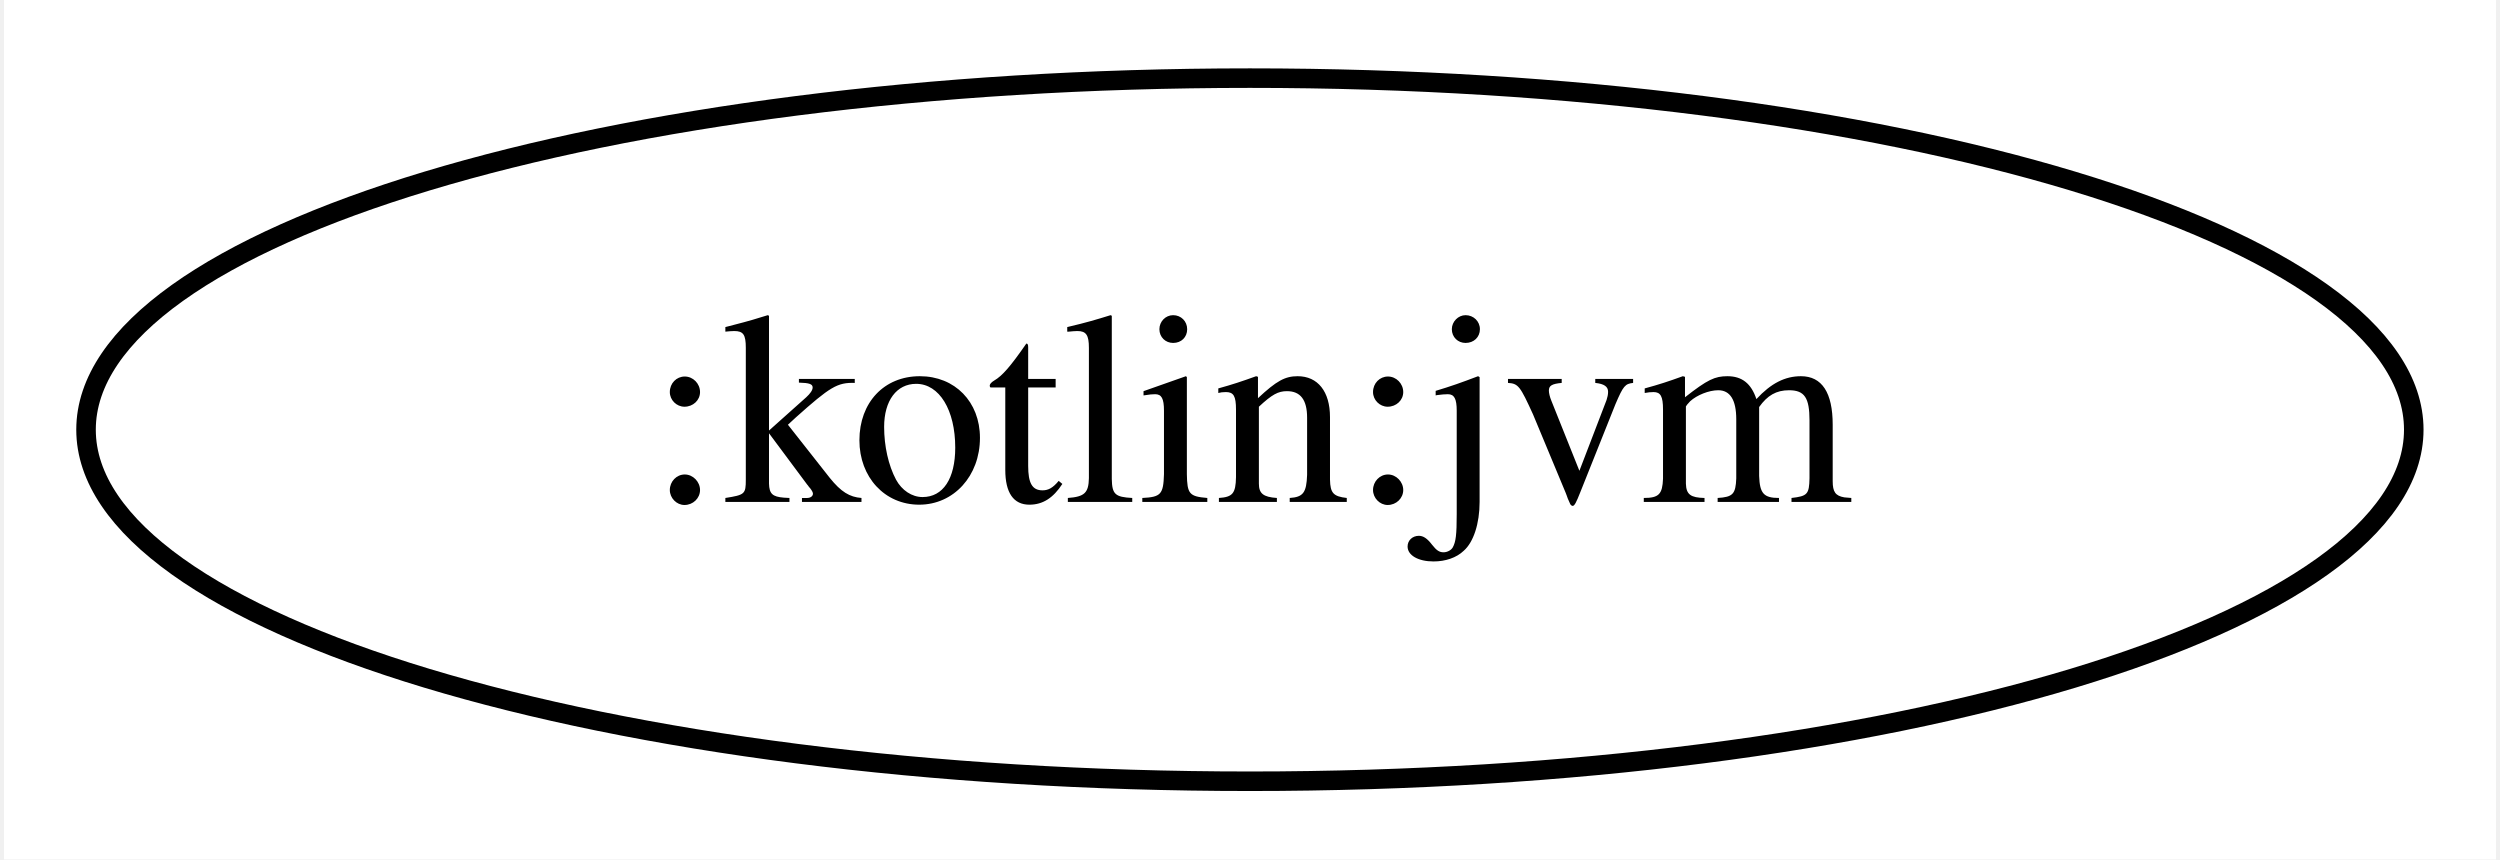
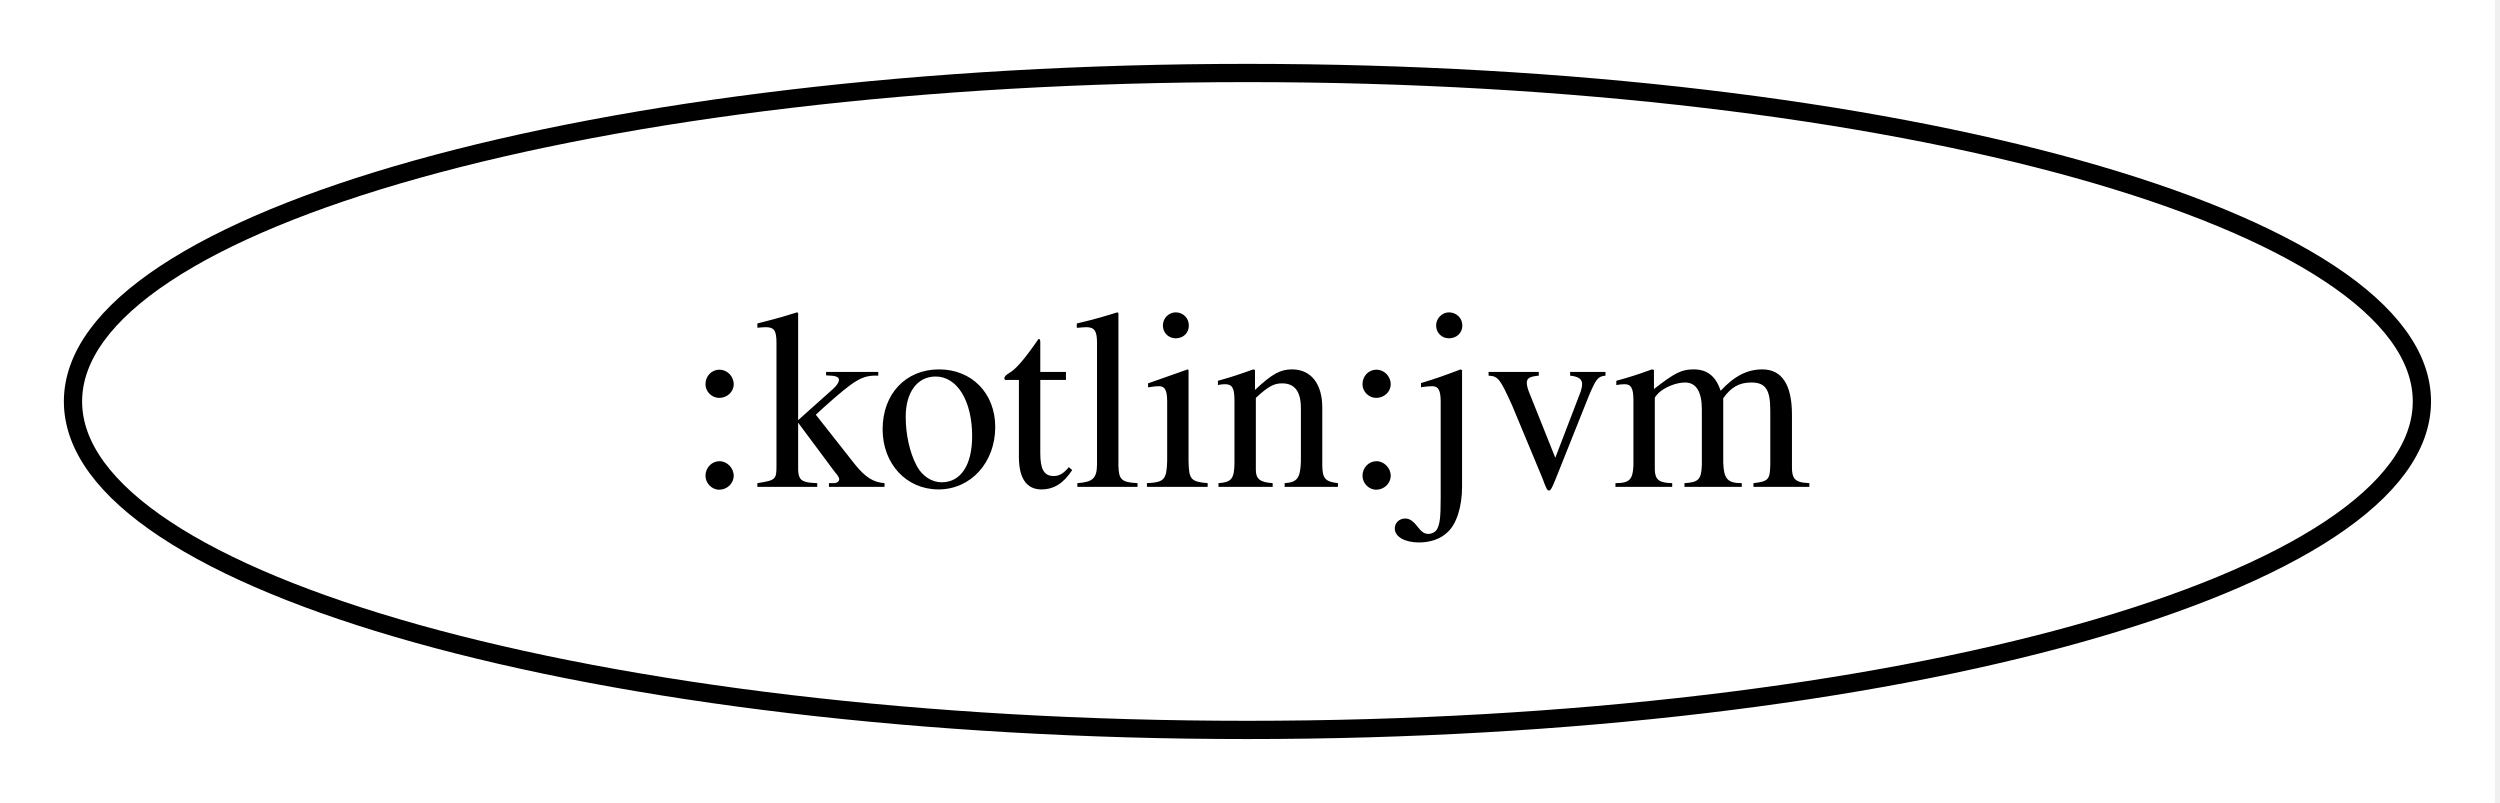
- <svg xmlns="http://www.w3.org/2000/svg" width="128pt" height="44pt" viewBox="0.00 0.00 127.59 44.00">
+ <svg xmlns="http://www.w3.org/2000/svg" width="137pt" height="44pt" viewBox="0.00 0.00 137.00 44.00">
  <g id="graph0" class="graph" transform="scale(1 1) rotate(0) translate(4 40)">
-     <polygon fill="white" stroke="transparent" points="-4,4 -4,-40 123.59,-40 123.59,4 -4,4" />
+     <polygon fill="white" stroke="none" points="-4,4 -4,-40 132.72,-40 132.72,4 -4,4" />
    <g id="node1" class="node">
-       <ellipse fill="none" stroke="black" cx="59.79" cy="-18" rx="59.59" ry="18" />
-       <text text-anchor="middle" x="59.79" y="-14.3" font-family="Times,serif" font-size="14.00">:kotlin:jvm</text>
+       <ellipse fill="none" stroke="black" cx="64.36" cy="-18" rx="64.36" ry="18" />
+       <text xml:space="preserve" text-anchor="middle" x="64.36" y="-13.32" font-family="Times,serif" font-size="14.00">:kotlin:jvm</text>
    </g>
  </g>
</svg>
